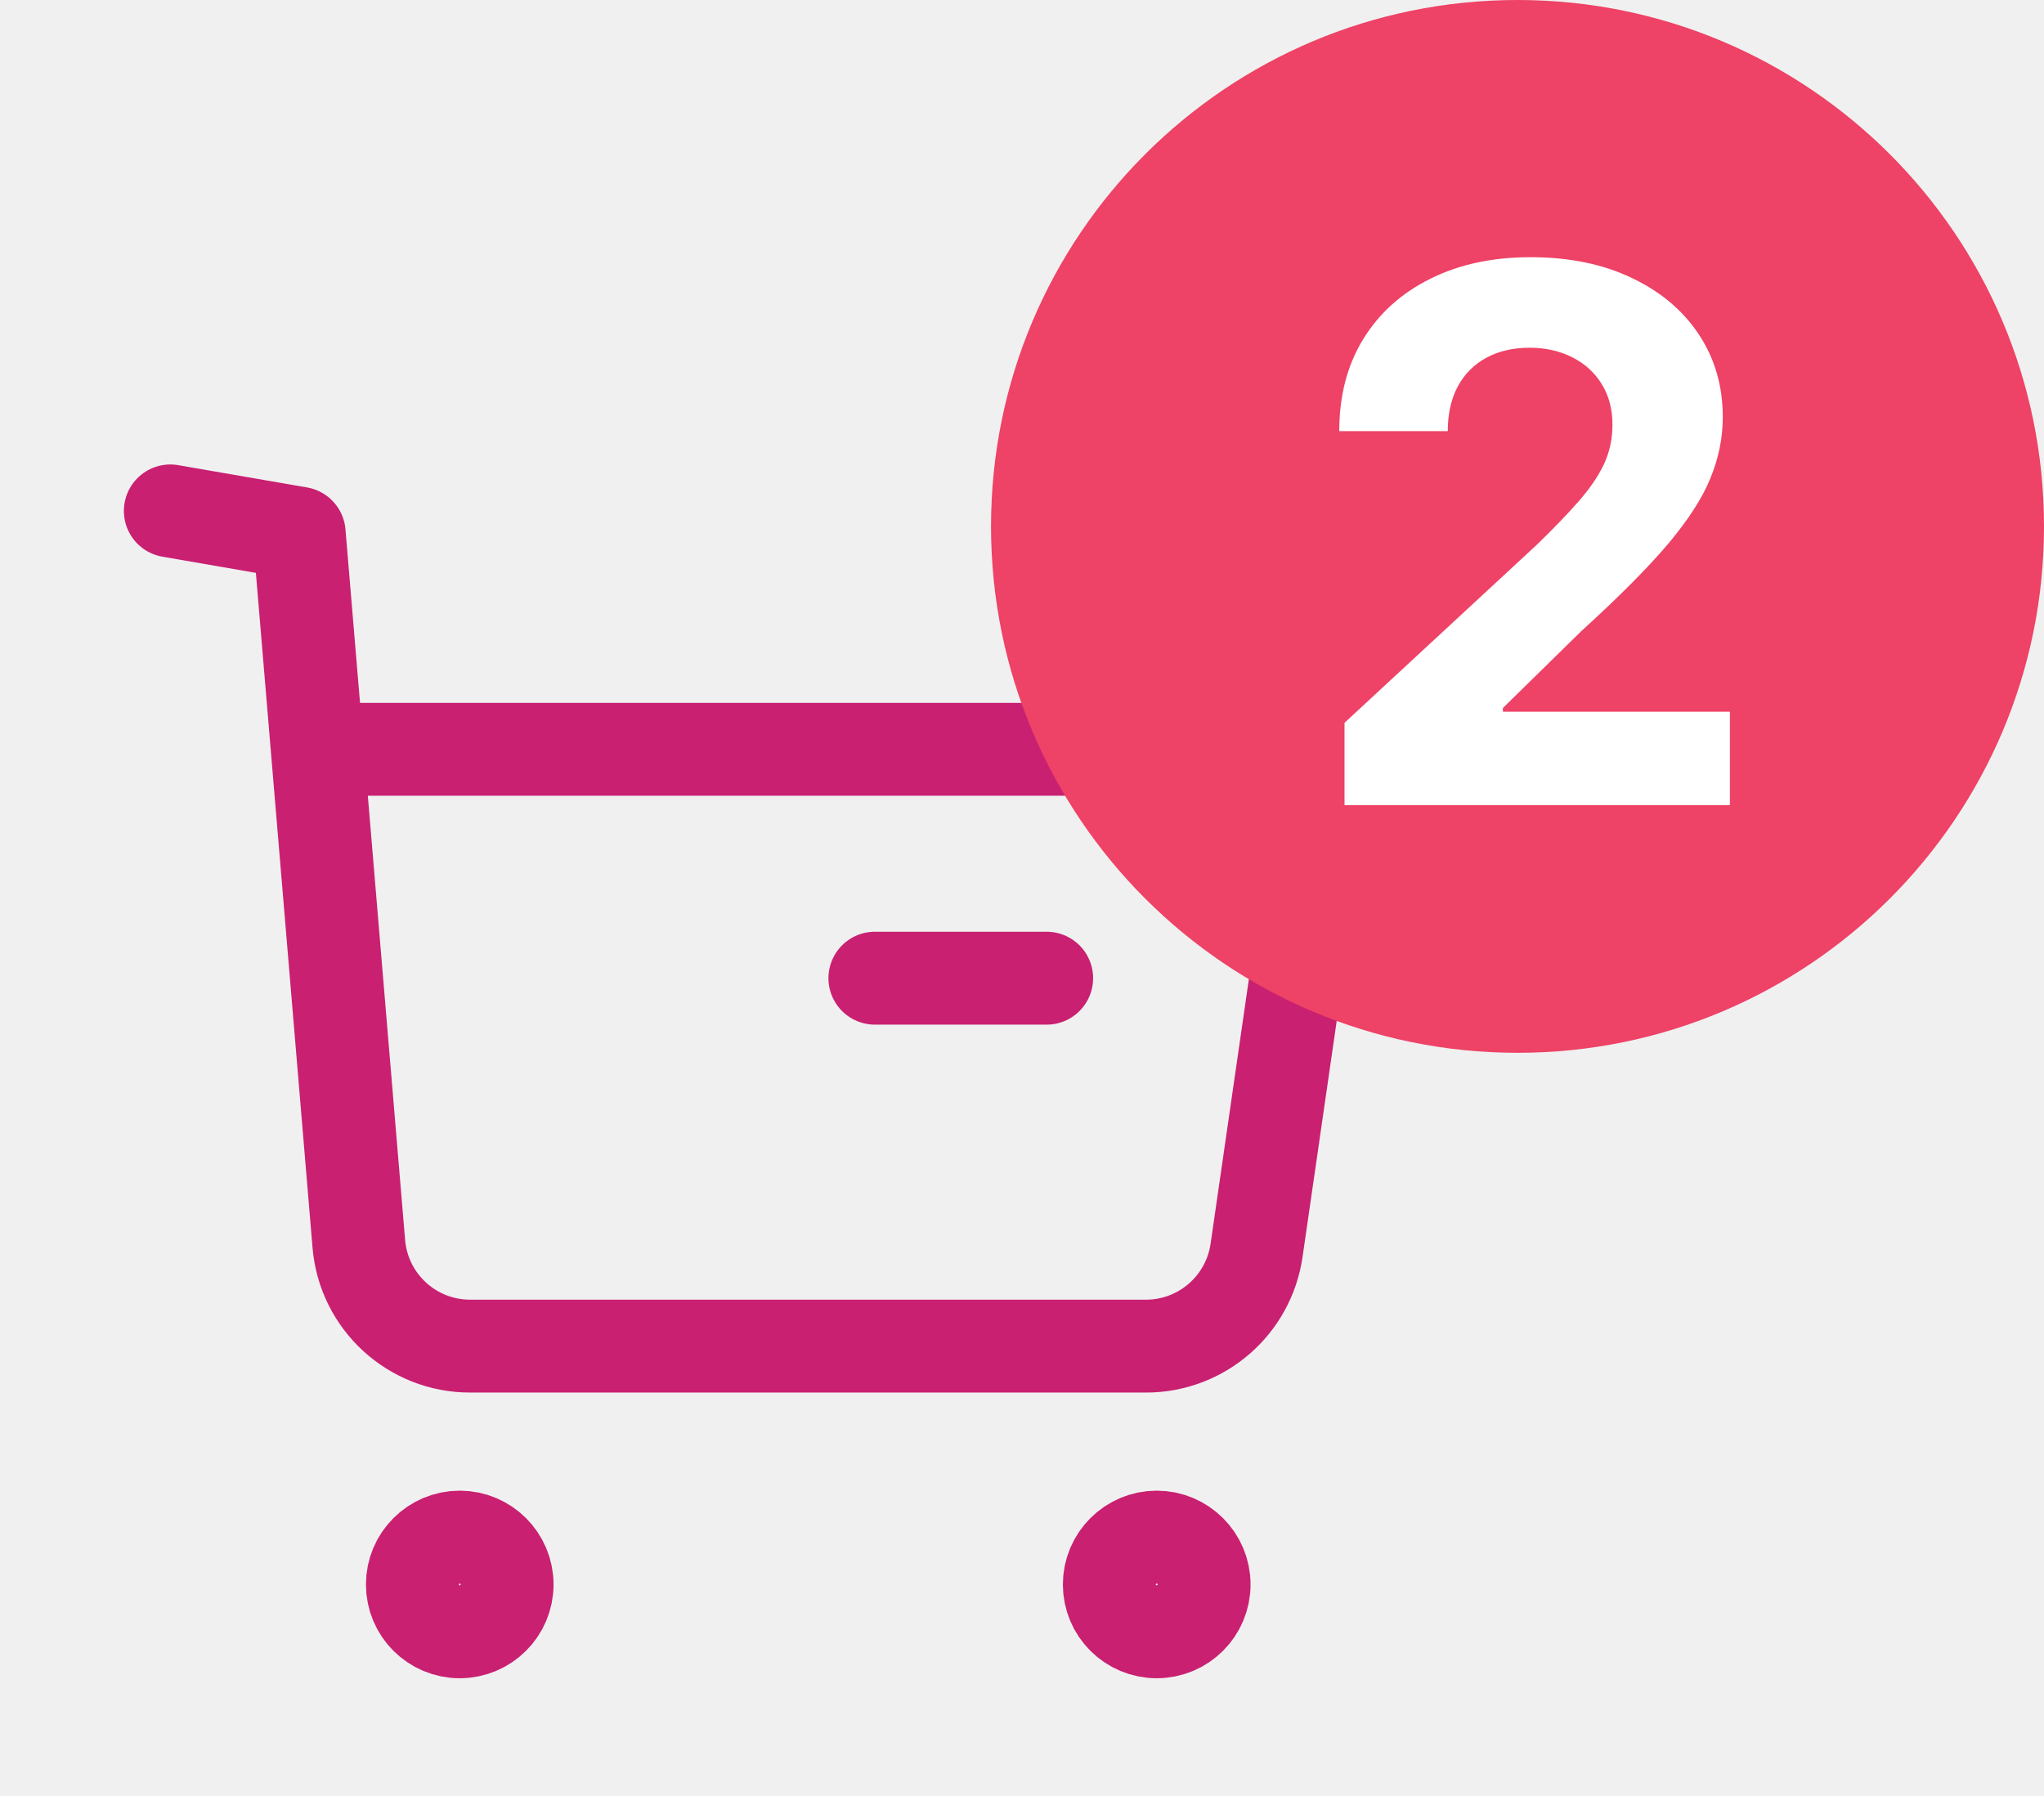
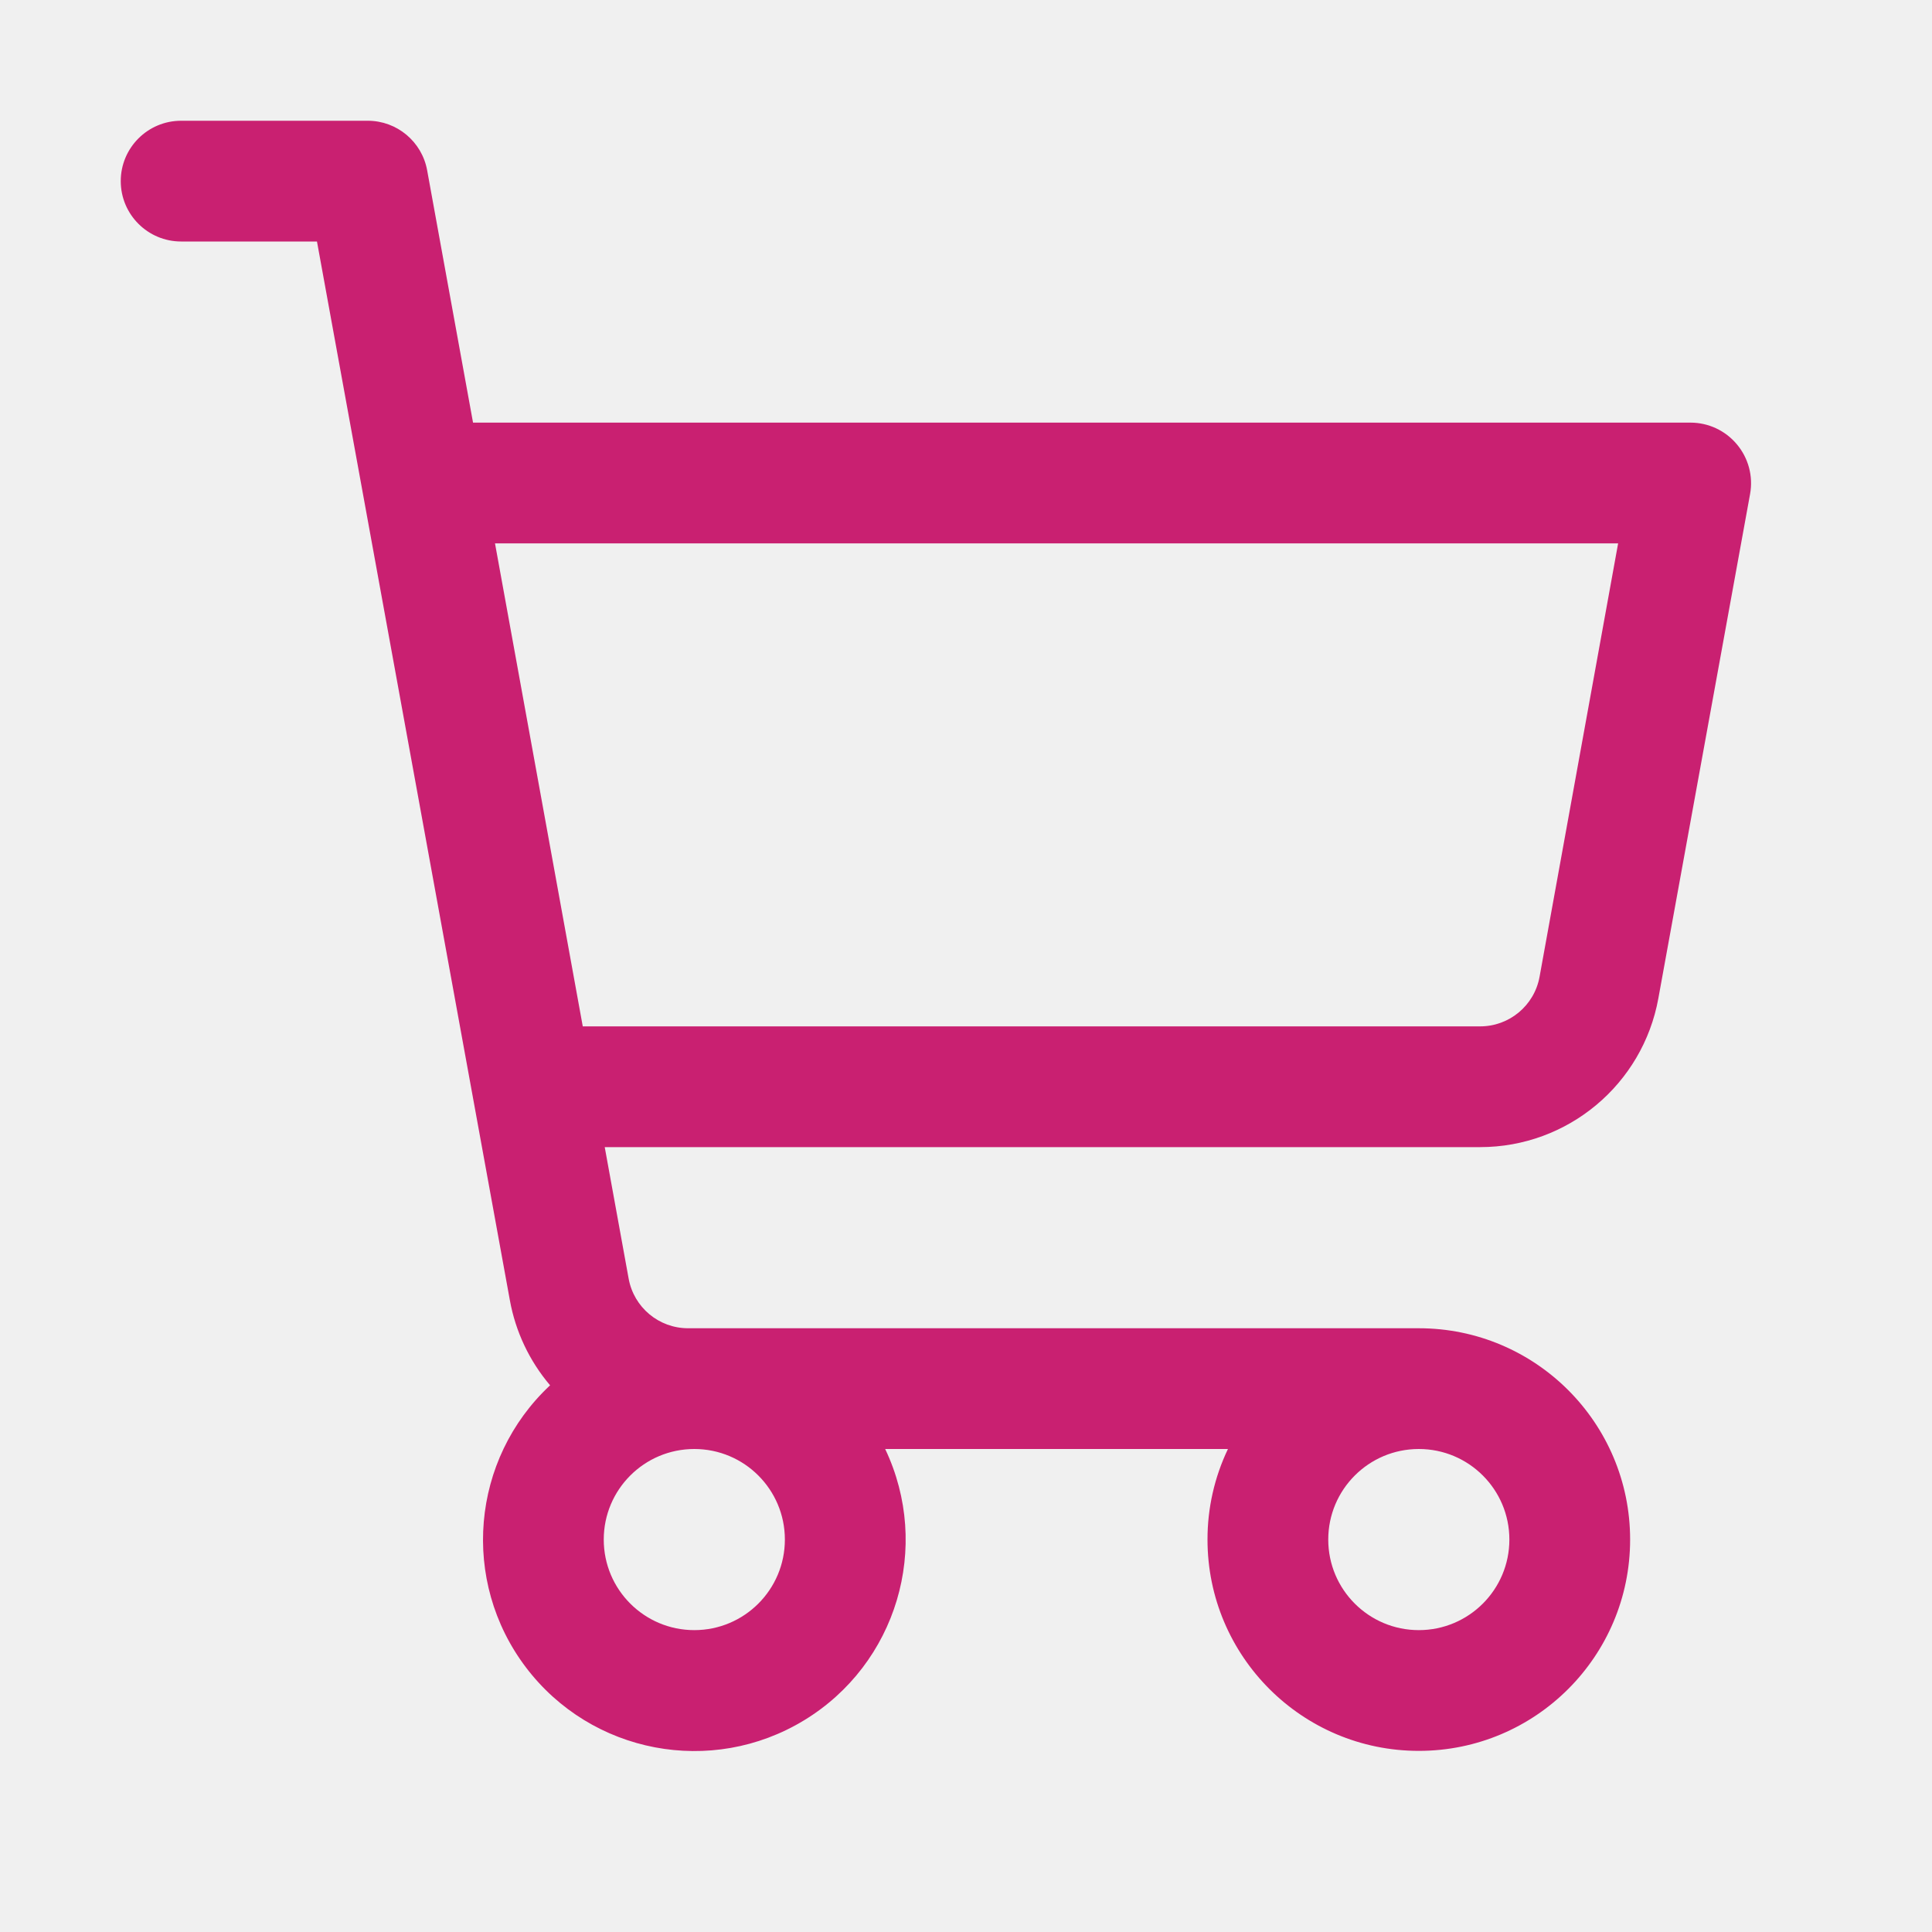
- <svg xmlns="http://www.w3.org/2000/svg" width="33" height="29" viewBox="0 0 33 29" fill="none">
-   <path fill-rule="evenodd" clip-rule="evenodd" d="M7.422 24.82C7.844 24.82 8.187 25.163 8.187 25.585C8.187 26.007 7.844 26.349 7.422 26.349C7 26.349 6.658 26.007 6.658 25.585C6.658 25.163 7 24.82 7.422 24.82Z" stroke="#C92071" stroke-width="1.5" stroke-linecap="round" stroke-linejoin="round" />
-   <path fill-rule="evenodd" clip-rule="evenodd" d="M18.675 24.82C19.097 24.82 19.44 25.163 19.44 25.585C19.44 26.007 19.097 26.349 18.675 26.349C18.253 26.349 17.91 26.007 17.91 25.585C17.91 25.163 18.253 24.82 18.675 24.82Z" stroke="#C92071" stroke-width="1.5" stroke-linecap="round" stroke-linejoin="round" />
-   <path d="M2.75 8.25L4.83 8.61L5.793 20.083C5.871 21.018 6.652 21.736 7.59 21.736H18.502C19.398 21.736 20.158 21.078 20.287 20.19L21.236 13.632C21.353 12.823 20.726 12.099 19.909 12.099H5.164" stroke="#C92071" stroke-width="1.5" stroke-linecap="round" stroke-linejoin="round" />
-   <path d="M14.125 15.795H16.898" stroke="#C92071" stroke-width="1.5" stroke-linecap="round" stroke-linejoin="round" />
-   <circle cx="24.5" cy="8.5" r="8.5" fill="#EE4266" />
-   <path d="M21.707 13V11.671L24.814 8.794C25.078 8.538 25.3 8.308 25.479 8.104C25.66 7.899 25.798 7.699 25.892 7.503C25.986 7.304 26.033 7.089 26.033 6.859C26.033 6.604 25.974 6.384 25.858 6.199C25.741 6.011 25.582 5.868 25.381 5.768C25.179 5.666 24.95 5.615 24.695 5.615C24.428 5.615 24.195 5.669 23.996 5.777C23.797 5.885 23.643 6.04 23.535 6.241C23.428 6.443 23.374 6.683 23.374 6.962H21.622C21.622 6.391 21.751 5.895 22.01 5.474C22.268 5.054 22.631 4.729 23.097 4.499C23.562 4.268 24.099 4.153 24.707 4.153C25.332 4.153 25.876 4.264 26.34 4.486C26.805 4.705 27.168 5.009 27.426 5.398C27.685 5.787 27.814 6.233 27.814 6.736C27.814 7.065 27.749 7.391 27.618 7.712C27.49 8.033 27.261 8.389 26.932 8.781C26.602 9.17 26.138 9.638 25.538 10.183L24.264 11.432V11.492H27.929V13H21.707Z" fill="white" />
+ <svg xmlns="http://www.w3.org/2000/svg" width="24" height="24" fill="#c92071" viewBox="0 0 256 256">
+   <path d="M230.14,58.87A8,8,0,0,0,224,56H62.68L56.6,22.57A8,8,0,0,0,48.73,16H24a8,8,0,0,0,0,16h18L67.56,172.29a24,24,0,0,0,5.33,11.27,28,28,0,1,0,44.4,8.44h45.42A27.75,27.75,0,0,0,160,204a28,28,0,1,0,28-28H91.17a8,8,0,0,1-7.87-6.57L80.13,152h116a24,24,0,0,0,23.61-19.71l12.16-66.86A8,8,0,0,0,230.14,58.87ZM104,204a12,12,0,1,1-12-12A12,12,0,0,1,104,204Zm96,0a12,12,0,1,1-12-12A12,12,0,0,1,200,204Zm4-74.57A8,8,0,0,1,196.1,136H77.22L65.59,72H214.41Z" />
</svg>
